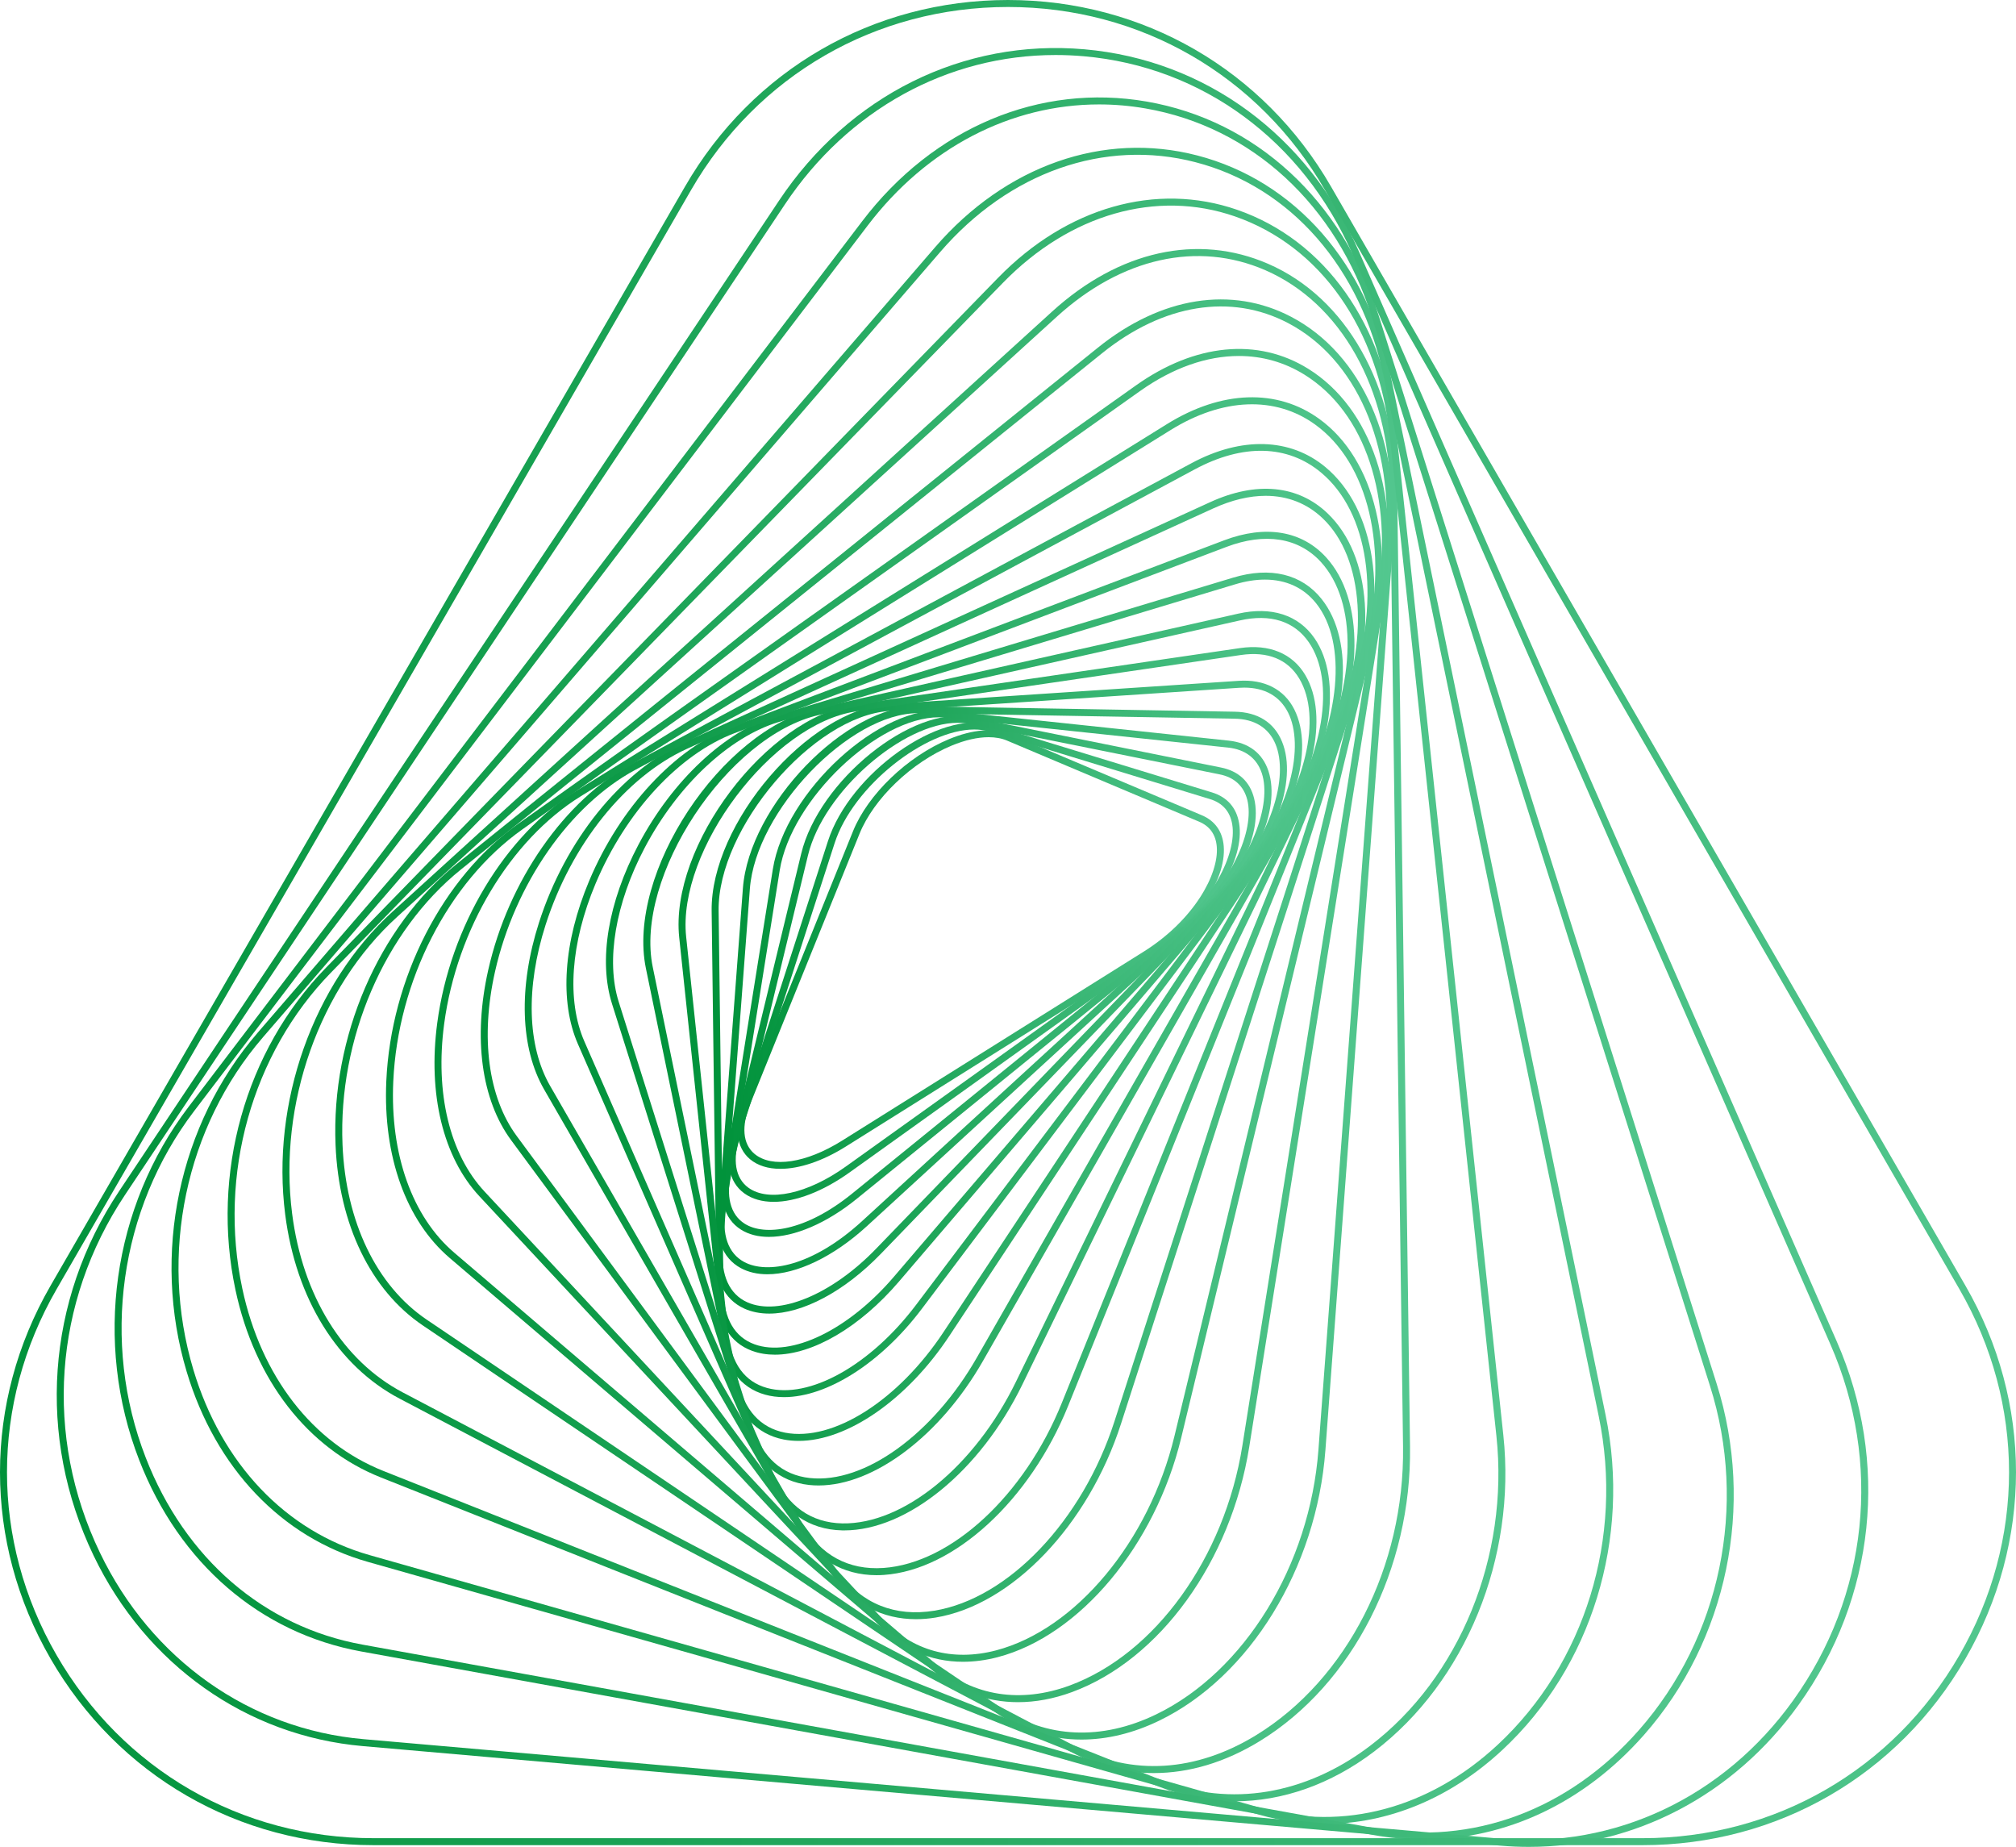
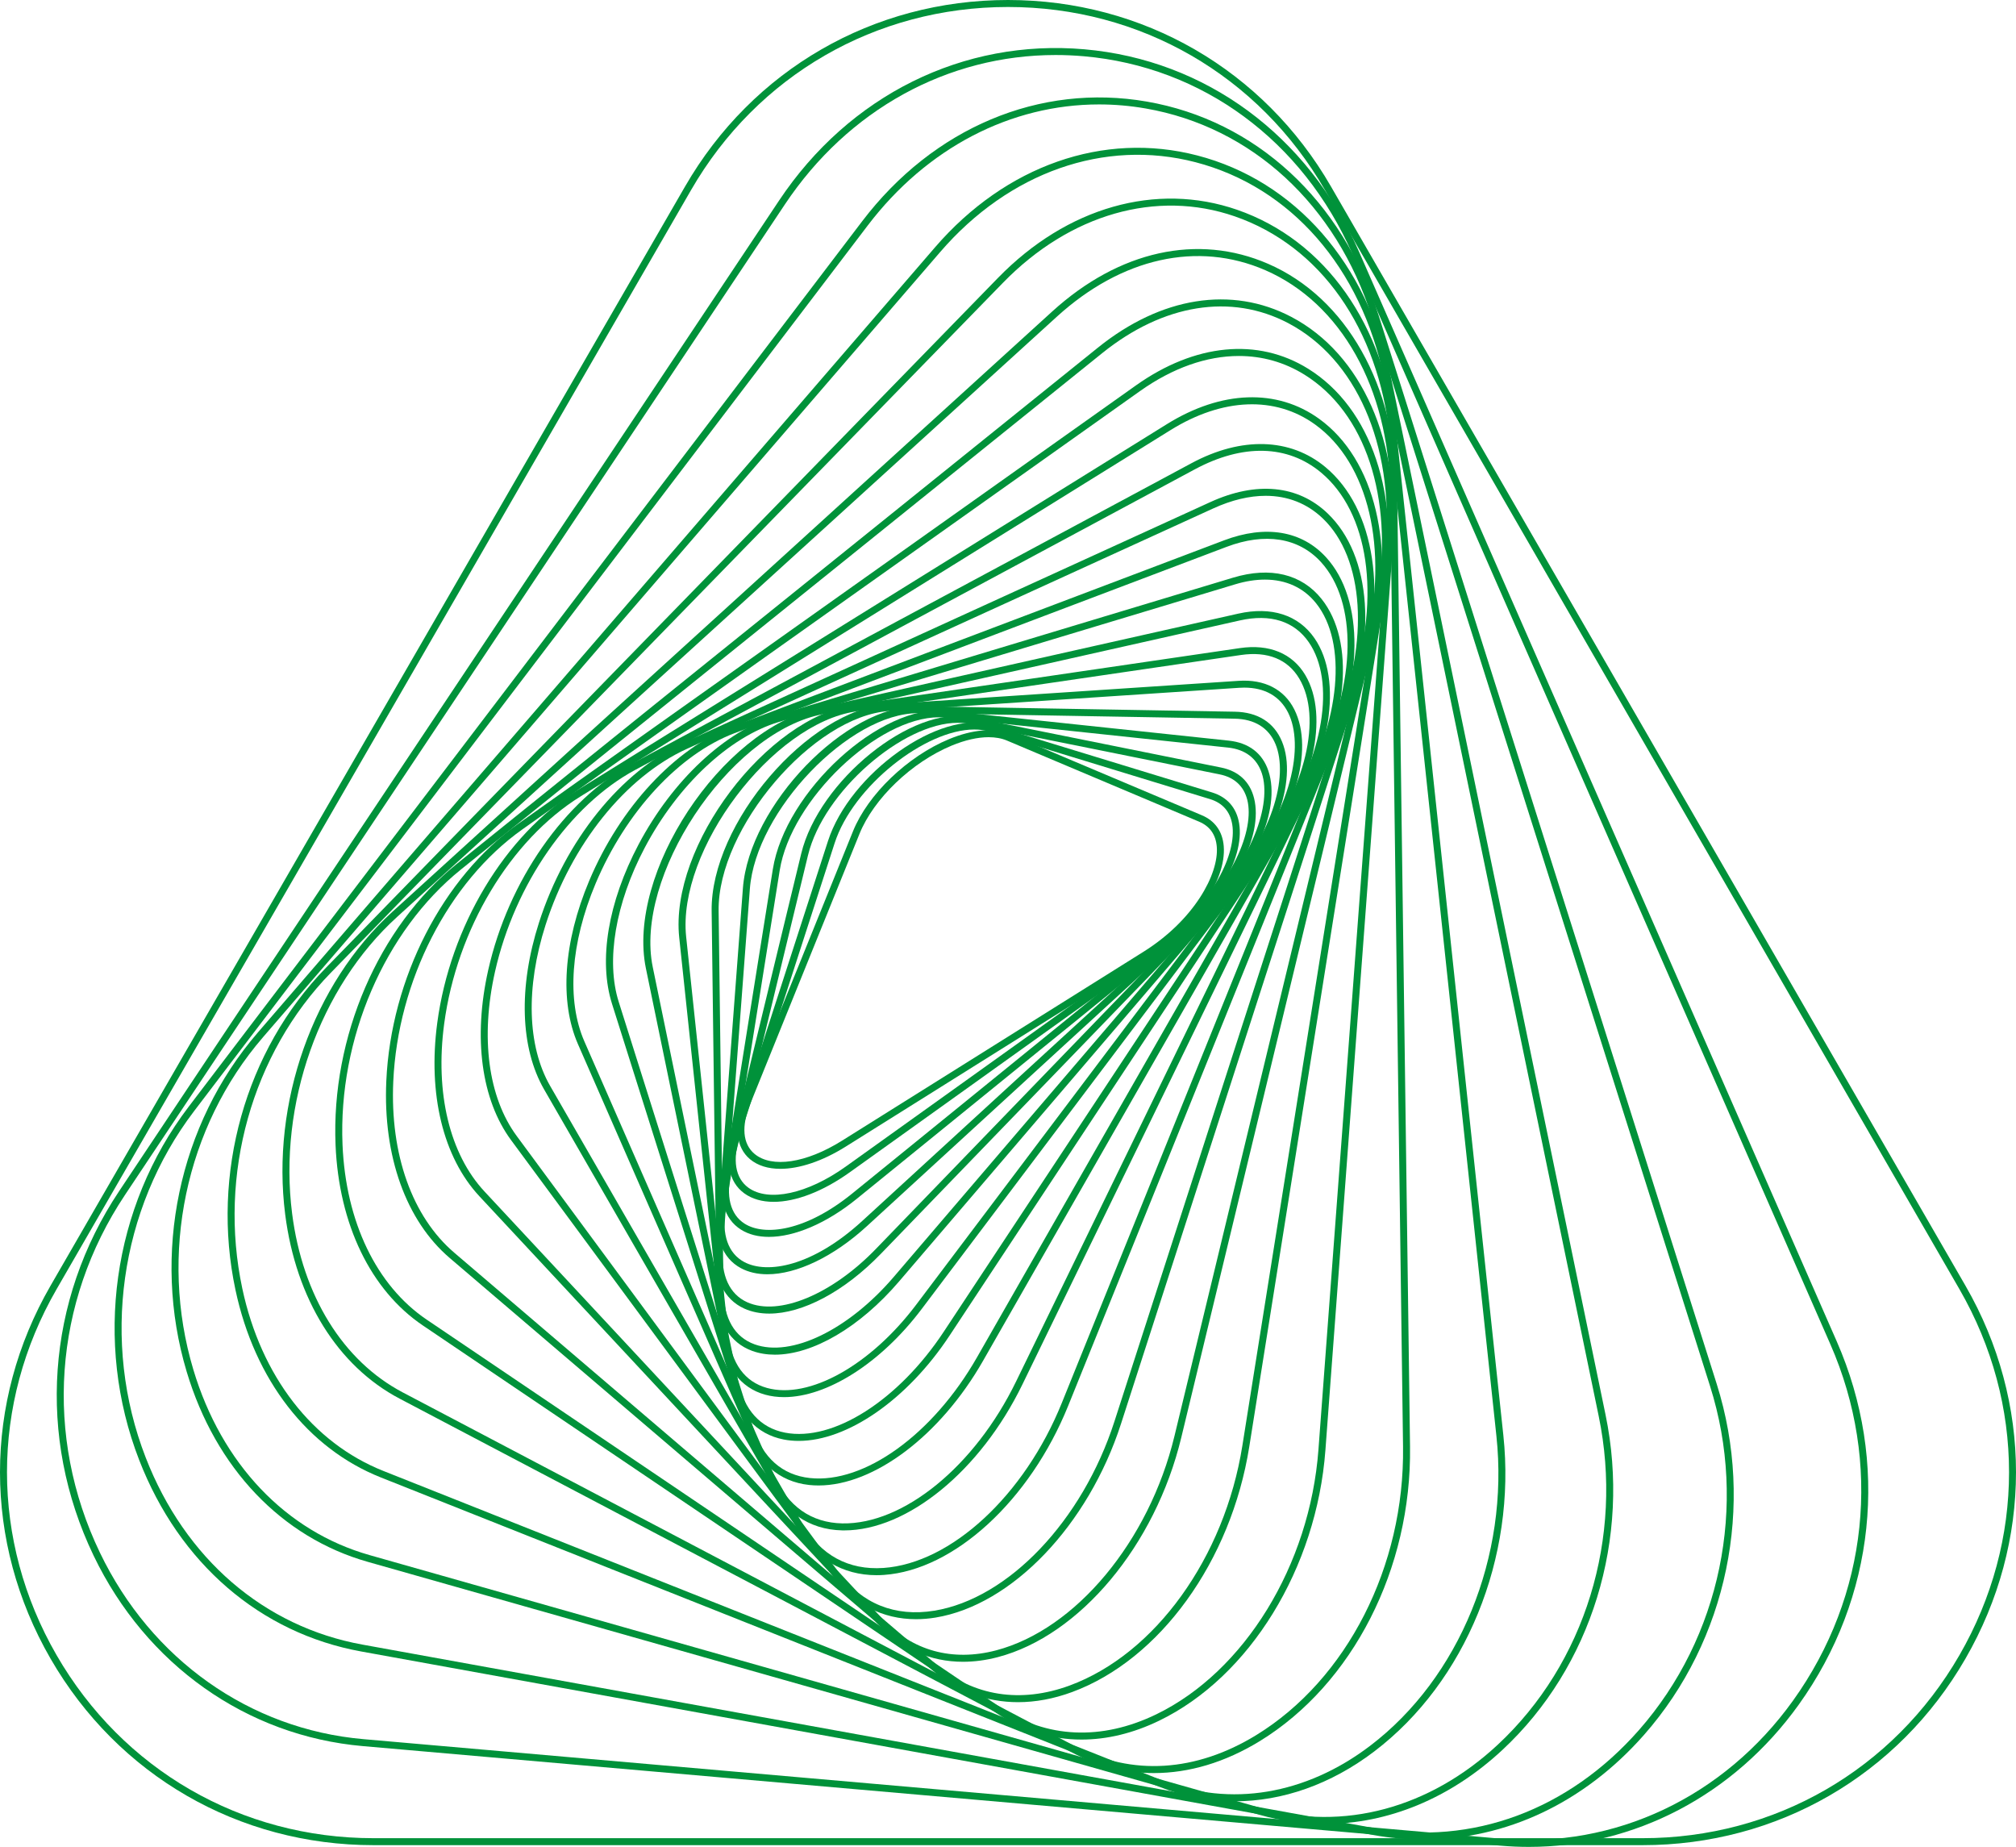
<svg xmlns="http://www.w3.org/2000/svg" xmlns:xlink="http://www.w3.org/1999/xlink" xml:space="preserve" style="shape-rendering:geometricPrecision;text-rendering:geometricPrecision;image-rendering:optimizeQuality;fill-rule:evenodd;clip-rule:evenodd" viewBox="0 0 10867.88 9954.43">
  <defs>
    <linearGradient id="a" gradientUnits="userSpaceOnUse" x1="3836.26" y1="5485.02" x2="7019.63" y2="5485.02">
      <stop offset="0" style="stop-opacity:1;stop-color:#00923a" />
-       <stop offset="1" style="stop-opacity:1;stop-color:#53c78f" />
+       <stop offset="1" style="stop-opacity:1;stop-color:#00923a" />
    </linearGradient>
    <linearGradient id="q" gradientUnits="userSpaceOnUse" xlink:href="#a" x1="1227.02" y1="5389.56" x2="8115.26" y2="5389.56" />
    <linearGradient id="p" gradientUnits="userSpaceOnUse" xlink:href="#a" x1="1522.65" y1="5449.42" x2="7601.38" y2="5449.42" />
    <linearGradient id="j" gradientUnits="userSpaceOnUse" xlink:href="#a" x1="3053.54" y1="5557.4" x2="7301.65" y2="5557.4" />
    <linearGradient id="g" gradientUnits="userSpaceOnUse" xlink:href="#a" x1="3657.91" y1="5508.98" x2="7096.78" y2="5508.98" />
    <linearGradient id="b" gradientUnits="userSpaceOnUse" xlink:href="#a" x1="3975.82" y1="5117.8" x2="6597.86" y2="5117.8" />
    <linearGradient id="s" gradientUnits="userSpaceOnUse" xlink:href="#a" x1="617.8" y1="5219.98" x2="9346.24" y2="5219.98" />
    <linearGradient id="k" gradientUnits="userSpaceOnUse" xlink:href="#a" x1="2828.72" y1="5562.19" x2="7360.08" y2="5562.19" />
    <linearGradient id="t" gradientUnits="userSpaceOnUse" xlink:href="#a" x1="305.89" y1="5106.66" x2="10071.5" y2="5106.66" />
    <linearGradient id="d" gradientUnits="userSpaceOnUse" xlink:href="#a" x1="3892.02" y1="5262.37" x2="6769.8" y2="5262.37" />
    <linearGradient id="u" gradientUnits="userSpaceOnUse" xlink:href="#a" x1="0" y1="4972.55" x2="10867.88" y2="4972.55" />
    <linearGradient id="r" gradientUnits="userSpaceOnUse" xlink:href="#a" x1="924.66" y1="5313.65" x2="8696.57" y2="5313.65" />
    <linearGradient id="o" gradientUnits="userSpaceOnUse" xlink:href="#a" x1="1807.31" y1="5494.89" x2="7514.22" y2="5494.89" />
    <linearGradient id="f" gradientUnits="userSpaceOnUse" xlink:href="#a" x1="3857.25" y1="5443.19" x2="6937.89" y2="5443.19" />
    <linearGradient id="c" gradientUnits="userSpaceOnUse" xlink:href="#a" x1="3928.43" y1="5186.06" x2="6683.7" y2="5186.06" />
    <linearGradient id="l" gradientUnits="userSpaceOnUse" xlink:href="#a" x1="2591.67" y1="5560.28" x2="7409.37" y2="5560.28" />
    <linearGradient id="e" gradientUnits="userSpaceOnUse" xlink:href="#a" x1="3867.67" y1="5348.19" x2="6854.78" y2="5348.19" />
    <linearGradient id="h" gradientUnits="userSpaceOnUse" xlink:href="#a" x1="3468" y1="5529.83" x2="7169.5" y2="5529.83" />
    <linearGradient id="m" gradientUnits="userSpaceOnUse" xlink:href="#a" x1="2342.3" y1="5548.95" x2="7451.7" y2="5548.95" />
    <linearGradient id="i" gradientUnits="userSpaceOnUse" xlink:href="#a" x1="3266.49" y1="5546.26" x2="7239.49" y2="5546.26" />
    <linearGradient id="n" gradientUnits="userSpaceOnUse" xlink:href="#a" x1="2080.73" y1="5527.6" x2="7487.67" y2="5527.6" />
  </defs>
  <path d="M5329.41 3973.34c-58.81 0-126.68 15.24-199.14 45.3-215.51 89.46-419.91 285.18-497.1 475.96l-589.03 1455.85c-48.54 119.98-40.33 215.33 23.1 268.53 93.17 78.07 278.49 50.27 472.02-70.98l1625.35-1018.4c272.28-170.6 406.69-418.78 394.87-565.67-5.22-65.23-37.26-110.71-95.18-135.15l-1036.32-437.45c-28.54-12.03-61.77-17.99-98.57-17.99zm-1122.4 2326.43c-65.82 0-122.34-17.11-163.93-51.97-75.85-63.6-88.16-177.13-33.8-311.5l589-1455.81c80.68-199.39 293.51-403.57 517.56-496.57 127.21-52.81 243.24-62.47 326.78-27.23l1036.32 437.41c70.84 29.91 111.69 87.59 118.04 166.83 14.92 185.73-162.39 443.9-412.4 600.53L4559.26 6179.89c-126.11 78.99-250.36 119.88-352.25 119.88z" style="fill:url(#b);fill-rule:nonzero" />
  <path d="M5251.7 3931.92c-263.14 0-652.75 304.38-752.48 612.89l-511 1580.69c-40.85 126.33-24.55 224.22 45.83 275.69 108.51 79.31 319.47 33.69 525.07-113.45l1700.43-1217.05c282.5-202.18 408.3-473.78 383.29-626.71-11.47-70.06-51.89-116.17-120.16-137.02l-1189.46-363.61c-25.26-7.76-52.63-11.43-81.52-11.43zM4170.61 6477.71c-61.98 0-116.28-15.1-158.75-46.14-84.56-61.85-105.69-174.63-59.48-317.64l511.03-1580.7c118.11-365.47 603.85-710.6 880.82-625.86l1189.46 363.61c81.92 25.05 132.5 82.76 146.26 166.9 31.61 193-139.73 478.19-398.5 663.4L4581.03 6318.32c-145.8 104.36-292.14 159.39-410.42 159.39z" style="fill:url(#c);fill-rule:nonzero" />
  <path d="M5162.58 3895.8c-293.97 0-723.26 368.86-806.8 713.99l-412.54 1704.37c-32.03 132.26-6.7 232.24 71.37 281.52 106.12 66.99 326.64 42.47 580.11-163.3l1764.35-1432.21c289.34-234.91 404.07-529.84 365.08-688.09-18.37-74.54-69.88-122.38-148.94-138.29l-1351.77-272.17c-19.48-3.92-39.83-5.82-60.86-5.82zM4145.1 6666.55c-57.57 0-108.86-12.7-150.6-39.05-92.74-58.6-123.93-173-87.84-322.16l412.54-1704.41c95.25-393.45 597.85-799.32 911.65-736.21l1351.77 272.17c94.37 19.01 155.93 76.48 178.05 166.19 49.92 202.57-109.01 508-377.9 726.3L4618.42 6461.59c-163.4 132.68-336.12 204.96-473.32 204.96z" style="fill:url(#d);fill-rule:nonzero" />
  <path d="M5061.44 3866.03c-328.79 0-797.06 442.77-858.13 825.04L3911.74 6516.2c-22.01 137.72 13.44 239.18 99.87 285.64 124.07 66.75 369.04 24.27 636.59-221.12l1814.23-1663.73c292.66-268.36 393.56-586.25 339.9-749.13-26.67-80.85-89.64-128.76-182.17-138.57l-1522.63-161.43c-11.82-1.23-23.85-1.83-36.09-1.83zm-924.42 3001.99c-53.3 0-101.81-10.76-143.26-33.05-101.56-54.65-143.93-169.94-119.2-324.7l291.6-1825.17c67.21-420.72 582.9-892.03 935.36-854.63l1522.62 161.39c108.34 11.47 182.32 68.26 213.93 164.22 68.51 208.03-78.74 539.71-350.21 788.63L4673.63 6608.48c-181.64 166.59-379.87 259.51-536.61 259.54z" style="fill:url(#e);fill-rule:nonzero" />
  <path d="M4948.02 3843.98c-368.4 0-874.04 526.76-905.61 946.29L3896.43 6730.9c-10.73 142.8 36.05 245.06 131.8 288 170.67 76.58 455.93-41.67 693.63-287.58l1847-1911.07c295.21-305.47 378-638.35 307.24-809.34-36.45-87.95-112.65-135.47-220.42-137.3l-1701.02-29.56c-2.19-.04-4.41-.07-6.64-.07zm-801.05 3236.05c-48.72 0-93.91-8.71-134.16-26.81-111.27-49.92-165.95-165.37-153.92-325.11l145.98-1940.63c33.66-446.93 556.58-989.36 950.46-981.04l1700.99 29.53c123.93 2.15 211.94 57.68 254.52 160.55 88.02 212.58-44.45 570.02-314.96 849.87l-1847 1911.07c-198.29 205.2-423.44 322.57-601.91 322.57z" style="fill:url(#f);fill-rule:nonzero" />
  <path d="M6707.57 3706.15c-9.13 0-18.45.31-27.97.95l-1885.67 125.06c-409.82 27.2-925.72 631.05-919.97 1076.92l26.31 2048.4c1.91 149.54 59.87 249.24 167.61 288.22 197.55 71.51 505.92-77.86 750.11-363.28l1859.35-2173.43c290.48-339.59 354.01-693.7 266.63-868.05-44.38-88.54-125.8-134.79-236.4-134.79zM4177.31 7301.47c-43.36 0-84.38-6.67-122.24-20.39-121.99-44.17-190.32-158.93-192.44-323.11l-26.31-2048.39c-6.04-471.35 520.63-1086.13 955.11-1114.96l1885.7-125.06 1.23 18.77-1.23-18.77c139.06-9.24 245.89 45.62 300.46 154.52 110.14 219.71-1.59 593.62-271.67 909.36L4846.57 6906.89c-212.76 248.67-466.2 394.58-669.26 394.58z" style="fill:url(#a);fill-rule:nonzero" />
  <path d="m6687.01 3511.73 2.71 18.59-2075.11 304.17c-451.73 66.21-965.2 747.32-915.67 1214.65l227.51 2145.55c16.33 153.91 88.27 252.83 208.03 285.99 227.02 62.97 557.92-121.6 804.62-448.7l1847.6-2449.71c252.41-334.68 341.91-714.83 217.63-924.45-61.95-104.53-170.81-148.59-314.61-127.5l-2.71-18.59zM4226.74 7530.25c-35.67 0-69.93-4.34-102.31-13.3-133.95-37.11-217.56-150.14-235.37-318.31l-227.51-2145.55c-52.32-493.4 470.18-1185.87 947.6-1255.82l2075.11-304.17c157.86-23.14 283.1 28.54 352.46 145.52 131.83 222.43 41.38 619.76-220 966.33l-1847.6 2449.68c-221.51 293.73-511.7 475.62-742.38 475.62z" style="fill:url(#g);fill-rule:nonzero" />
  <path d="m6679.46 3325.71 4.13 18.38-2267.45 509.31c-494.31 111.02-997.44 872.87-897.32 1358.65l459.59 2229.02c32.6 157.93 120.37 255.02 253.86 280.74 259.15 49.81 610.94-173.92 855.38-544.13L6895.5 4439.32c240.31-363.99 306.03-766.12 159.88-977.93-78.53-113.74-207.12-154.31-371.79-117.3l-4.13-18.38zM4305.65 7766.19c-27.59 0-54.43-2.44-80.47-7.48-147.49-28.37-248.21-138.47-283.6-310.06l-459.59-2229.02c-105.63-512.34 404.91-1285.94 925.9-1402.96l2267.44-509.3c178.33-40.04 324.31 7.05 410.99 132.68 154.69 224.08 89.14 643.53-159.42 1020.02L5119.05 7198.39c-228.56 346.18-551.28 567.8-813.4 567.8z" style="fill:url(#h);fill-rule:nonzero" />
  <path d="M6818.77 3123.96c-50.09 0-103.79 8.39-160.27 25.43L4198.05 3891.5c-267.44 80.68-544.26 340.29-722.45 677.58-157.76 298.59-210.22 608.96-140.33 830.29l724.57 2295.27c51.04 161.75 156.91 255.7 306.21 271.68 293.58 31.39 663.61-235.66 900.14-649.54l1735.92-3037.37c224.12-392.15 262.32-814.74 92.88-1027.61-67.23-84.49-162.48-127.84-276.22-127.84zM4412.86 8006.39c-17.18 0-34.11-.88-50.83-2.68-162.92-17.46-283-123.19-338.11-297.78L3299.35 5410.7c-73.9-234.14-21.8-547.34 142.98-859.19 182.71-345.87 468.1-612.57 744.86-696.03l2460.45-742.11 5.43 18.03-5.43-18.03c200.41-60.43 369.67-19.58 476.78 115.01 181.64 228.18 145.62 658.07-89.64 1069.69L5298.9 7335.44c-230.51 403.26-587.55 670.92-886.04 670.95z" style="fill:url(#i);fill-rule:nonzero" />
  <path d="m6605.09 2930.04 6.67 17.6-2651.62 1003.9c-299.61 113.42-586.74 424.07-749.37 810.65-134.8 320.5-156.88 630.52-60.61 850.54l1024.33 2340.39c72.28 165.21 199 254.36 366.43 257.71 329.53 5.99 714.13-307.77 936.45-764.61l1627.29-3344.33c207.05-425.48 213.57-856.54 16.3-1072.65-120.05-131.52-300.92-160.48-509.2-81.6l-6.67-17.6zM4551.01 8248.57c-3.64 0-7.23-.03-10.83-.1-180.55-3.67-322.65-103.19-400.16-280.28L3115.7 5627.83c-100.4-229.44-78.39-550.26 60.39-880.25 166.51-395.74 461.82-714.27 770.75-831.21l2651.58-1003.94c223.7-84.7 419.14-52.24 550.3 91.41 207.61 227.4 203.49 675.28-10.23 1114.53L5511.2 7462.66c-226.1 464.64-619.44 785.91-960.19 785.91z" style="fill:url(#j);fill-rule:nonzero" />
  <path d="M6822.93 2672.33c-87.94 0-183.16 22.58-282.68 68.05l-2837.78 1296c-330.69 151.03-622.4 514.49-761.33 948.59-107.95 337.25-98.88 653.8 24.87 868.5l1360.42 2360.21c97.01 168.35 247.69 250.19 436.1 237.32 364.74-25.37 759.96-390.7 961.08-888.44l1477.36-3656.21c182.17-450.85 153.92-897.86-70.27-1112.31-84.56-80.89-189.59-121.71-307.77-121.71zM4725.32 8489.94c-182.99 0-335.18-90.38-431.49-257.45L2933.42 5872.27c-129.01-223.87-139.28-551.46-28.12-898.77 142.06-443.86 441.54-816.08 781.54-971.34l2837.78-1296 7.84 17.11-7.84-17.11c248.18-113.38 472.66-91.79 632.08 60.68 238.9 228.53 269.98 681.36 79.16 1153.58L5758.5 7576.64c-206.31 510.57-614.79 885.58-993.36 911.89-13.4.92-26.7 1.41-39.82 1.41z" style="fill:url(#k);fill-rule:nonzero" />
  <path d="m6432.05 2513.12 8.89 16.55-3015.57 1619.39c-353.91 190.04-651.02 617.11-756.85 1088.04-79.63 354.22-36.98 677.08 117.05 885.82l1734.36 2350.16c126.08 170.85 304.83 242.85 516.85 208.25 398.82-65.09 797.99-484.26 970.71-1019.39l1281.18-3969.55c155.43-481.58 89.75-931.23-167.29-1145.61-179.95-150.04-421.57-156.11-680.44-17.11l-8.89-16.55zM4938.18 8727.15c-179.95 0-336.65-80.11-448.52-231.74l-1734.4-2350.16c-160.47-217.49-205.49-551.5-123.47-916.41 108.16-481.12 412.65-917.96 775.76-1112.94l3015.58-1619.36c269.38-144.64 532.66-136.81 722.35 21.35 268.92 224.26 339.16 689.82 179 1186.07L6043.29 7673.48c-176.88 548-588.29 977.72-1000.44 1044.99-35.63 5.82-70.59 8.68-104.67 8.68z" style="fill:url(#l);fill-rule:nonzero" />
  <path d="M6310.45 2317.93 3129.38 4292.71c-378.46 234.95-666.96 716.07-734.97 1225.76-49.71 372.46 29.6 701.85 217.56 903.64l2147.35 2305.32c158.22 169.9 374.94 229.45 610.24 167.75 429.19-112.57 824.65-587.52 961.74-1155.06l1033.75-4280.14c121.46-503.03 13.4-962.98-275.31-1171.75-214.67-155.3-498.72-144.43-779.29 29.7zm-1118.9 6638.74c-175.79 0-334.82-69.46-459.78-203.59L2584.45 6447.72c-195.65-210.04-278.52-550.58-227.33-934.26 69.43-520.34 364.77-1012.08 752.4-1252.71l3181.11-1974.78 9.91 15.98-9.91-15.98c294.14-182.6 593.47-192.9 821.16-28.26 301.13 217.81 414.9 693.17 289.8 1211.12l-1033.74 4280.1c-140.16 580.43-546.77 1066.73-988.73 1182.66-64.03 16.75-126.82 25.08-187.57 25.08z" style="fill:url(#m);fill-rule:nonzero" />
  <path d="M6678.58 1918.66c-172.97 0-356.03 63.6-533.16 189.26L2815.55 4470.55c-398.14 282.54-671.12 815.79-695.5 1358.58-17.64 392.89 102.24 729.22 328.9 922.76l2600.11 2220.44c198.65 169.62 453.5 209.45 717.51 112.19 460.66-169.76 834.68-689.05 930.74-1292.16l729.72-4583.07c84.42-530.26-66.89-986.22-394.94-1189.95-108.4-67.35-228.31-100.68-353.51-100.68zM5488.06 9174.4c-170.01.04-328.79-58.49-463.45-173.46L2424.5 6780.5c-235.52-201.12-360.19-548.5-342.02-953.07 24.84-553.93 304.06-1098.58 711.31-1387.54l3329.87-2362.62 10.86 15.34-10.86-15.34c318.31-225.85 656.66-258.63 928.3-89.89 341.1 211.88 499.07 682.34 412.25 1227.81l-729.75 4583.1c-98.11 616.12-481.83 1147.23-954.87 1321.5-99.09 36.55-197.06 54.61-291.53 54.61z" style="fill:url(#n);fill-rule:nonzero" />
  <path d="m5930.51 1888.28 11.78 14.68-3456.94 2782.99c-411.94 331.61-662.69 914.01-638.88 1483.75 17.43 416.14 182.95 759.87 454.1 943.11l3093.05 2089.85c246.77 166.72 544.79 180.06 839.15 37.5 476.71-230.89 828.22-804.19 874.71-1426.6l363.89-4872.87c40.89-547.37-161.11-1006.9-527.22-1199.23-308.08-161.89-673.28-103.05-1001.86 161.5l-11.78-14.68zm-100.22 7487.7c-162.03 0-317.68-47.48-457.73-142.13L2279.54 7143.99c-281.2-190-452.72-544.54-470.64-972.74-24.3-581.23 231.95-1175.77 652.85-1514.61l3456.98-2783c340.82-274.39 720.93-334.71 1042.91-165.52 379.59 199.46 589.28 672.82 547.27 1235.36l-363.89 4872.87c-47.45 635.35-407.49 1221.14-895.88 1457.68-140.51 68.08-281.98 101.95-418.85 101.95z" style="fill:url(#o);fill-rule:nonzero" />
  <path d="m5684.91 1692.77 12.66 13.9-3556.95 3235.5c-419.03 381.15-641.14 1008.77-565.86 1598.93 56.52 442.77 274.04 794.1 596.8 963.92l3626.02 1907.72c303.75 159.81 649.68 138.32 974.06-60.57 489.72-300.22 800.56-910.2 791.91-1553.99l-69.07-5143.21c-7.55-562.29-265.64-1021.6-673.56-1198.7-364.84-158.43-774.31-67.13-1123.35 250.4l-12.66-13.9zm535.58 7863.73c-151.48 0-300.17-36.69-440.44-110.46L2154.02 7538.29c-333.79-175.61-558.51-537.35-616.58-992.42-76.8-601.98 150.04-1242.38 577.85-1631.53l3556.95-3235.5c360.54-327.94 784.69-421.64 1163.67-257.07 421.68 183.09 688.45 655.43 696.18 1232.68l69.11 5143.2c8.82 656.84-309.07 1279.6-809.88 1586.62-186.97 114.58-381.03 172.23-570.83 172.23z" style="fill:url(#p);fill-rule:nonzero" />
  <path d="m5394.11 1510.25 13.48 13.12-3623.81 3719.16c-425.41 436.6-608.4 1088.85-477.59 1702.18 100.9 473.04 378.18 831.53 760.77 983.51l4198.3 1667.86c365.16 145.06 773.4 77.26 1119.97-185.88 483.16-366.89 750.74-1022.38 681.67-1669.98l-574.54-5386.98c-62.26-583.81-374.68-1027.6-835.76-1187.09-421.89-145.98-888.79-12.42-1249.01 357.22l-13.48-13.12zm1261.15 8198.4c-136.88 0-273.02-25.61-403.86-77.61L2053.06 7963.18c-394.48-156.71-680.12-525.04-783.66-1010.64-133.42-625.47 53.37-1290.77 487.43-1736.26l3623.81-3719.16c370.59-380.36 852.2-517.42 1288.23-366.53 475.23 164.39 797.04 619.97 860.89 1218.67l574.53 5386.97c70.45 660.4-202.88 1329.24-696.31 1703.96-233.54 177.3-494.49 268.46-752.72 268.46z" style="fill:url(#q);fill-rule:nonzero" />
  <path d="m5054.53 1345.57 14.25 12.28L1417.85 5590.3c-417.83 484.36-561.69 1171.04-375.5 1792.03 152.05 507.01 498.34 871.29 950.1 999.42l4808.58 1363.73c441.04 125.1 904.8.74 1272.39-341.17 471.42-438.47 680.27-1117.11 545.01-1771.05L7460.79 2037.05c-123.05-594.93-503.1-1029.65-1016.56-1162.9-490.29-127.21-1004.43 53.59-1375.45 483.7l-14.25-12.28zM7141 9830.75c-116.91 0-234.28-16.16-350.24-49.04L1982.19 8417.94c-464.36-131.69-820.07-505.25-975.86-1024.82-189.9-633.19-43.11-1333.42 383.01-1827.41l3650.97-4232.45c380.58-441.19 908.97-626.43 1413.37-495.51 527.65 136.91 917.93 582.4 1043.98 1191.68l1157.6 5596.21c137.94 666.75-75.21 1358.86-556.19 1806.22-281.06 261.41-617.29 398.89-958.07 398.89z" style="fill:url(#r);fill-rule:nonzero" />
  <path d="M5924.76 562.83c-475.01 0-928.02 233.25-1247.03 652.56L1046.41 5988.58C643.64 6518 543.66 7233.56 785.49 7856c211.49 544.41 637.47 911.86 1168.69 1008.17l5454.58 988.94c526.94 95.57 1046.58-96.73 1425.78-527.47 440.73-500.49 587.84-1211.33 383.93-1855.15L7395.24 1708.33c-191.2-604.27-647.06-1024.36-1219.34-1123.74-83.96-14.6-167.92-21.76-251.14-21.76zm1749.25 9351.95c-89.99 0-180.87-8.12-271.96-24.66l-5454.61-988.91c-544.37-98.7-980.69-474.7-1197.01-1031.55-246.52-634.58-144.61-1364.08 266.03-1903.83L4647.78 1192.6l14.95 11.4-14.95-11.4c383.57-504.15 957.19-745.38 1534.54-645.08 586.43 101.81 1053.26 531.53 1248.77 1149.45l1823.36 5762.16c207.44 656.34 57.51 1381.05-391.65 1891.38-322.69 366.5-745.1 564.27-1188.79 564.27z" style="fill:url(#s);fill-rule:nonzero" />
  <path d="M5690.69 296.51c-581.23 0-1118.66 293.69-1459.65 805.43L673.8 6440.42c-386.22 579.57-436.77 1300.22-135.32 1927.71 276.75 576.02 807.72 951.94 1420.32 1005.52l6133.36 536.61c612.52 53.45 1200.75-224.4 1573.28-743.62 406.05-565.61 481.19-1284.07 201.44-1921.97L7290.82 1369.66C7022.5 757.7 6481.09 359.03 5842.53 303.18c-50.87-4.44-101.53-6.67-151.84-6.67zm2551.19 9657.92c-50.77 0-101.75-2.22-152.97-6.7l-6133.39-536.61c-625.97-54.75-1168.37-438.58-1450.94-1026.69-307.27-639.62-255.73-1374.14 137.93-1964.89l3557.2-5338.45 15.67 10.44-15.67-10.44c378.25-567.65 993.53-872.52 1646.1-815.41 652.46 57.08 1205.55 464.15 1479.48 1088.85l2576.16 5875.05c285.04 650.16 208.49 1382.46-205.32 1959.01-349.25 486.72-884.48 765.81-1454.25 765.84z" style="fill:url(#t);fill-rule:nonzero" />
  <path d="m3709.28 1014.59 16.3 9.42L305.12 6948.38c-356.59 617.64-356.59 1355.09 0 1972.73 356.58 617.64 995.25 986.37 1708.43 986.37h6840.92c713.25 0 1351.78-368.73 1708.44-986.37 356.65-617.64 356.65-1355.09 0-1972.73L7142.44 1024.01C6785.86 406.37 6147.19 37.65 5434.01 37.65c-713.17 0-1351.84 368.72-1708.43 986.36l-16.3-9.42zm5145.19 8930.49H2013.55c-726.76 0-1377.63-375.74-1741.03-1005.17-363.36-629.39-363.36-1380.95.03-2010.34l3420.43-5924.36C4056.34 375.82 4707.29 0 5434.01 0c.04 0-.03 0 0 0C6160.8 0 6811.64 375.78 7175 1005.21l3420.36 5924.36c363.36 629.39 363.36 1380.95 0 2010.34-363.36 629.43-1014.23 1005.17-1740.89 1005.17z" style="fill:url(#u);fill-rule:nonzero" />
</svg>
